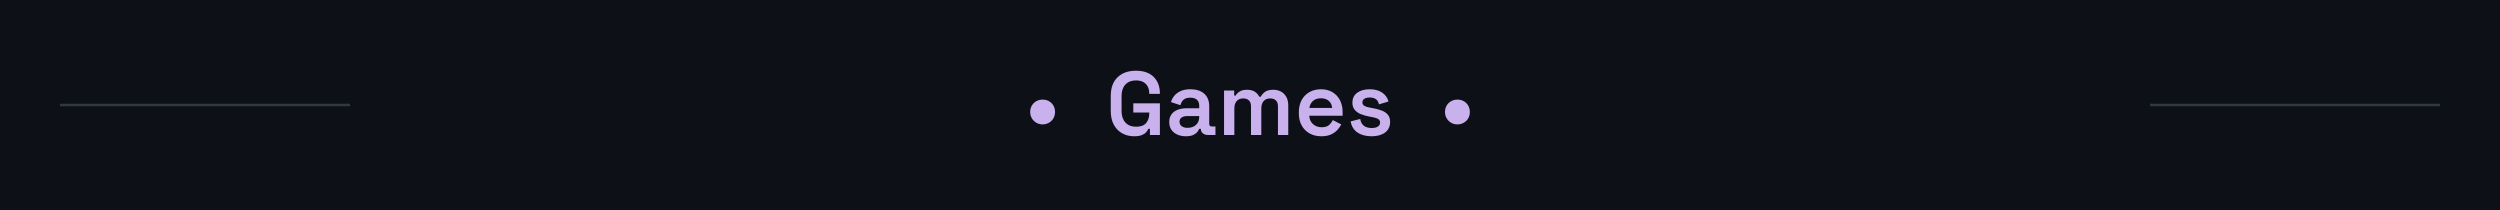
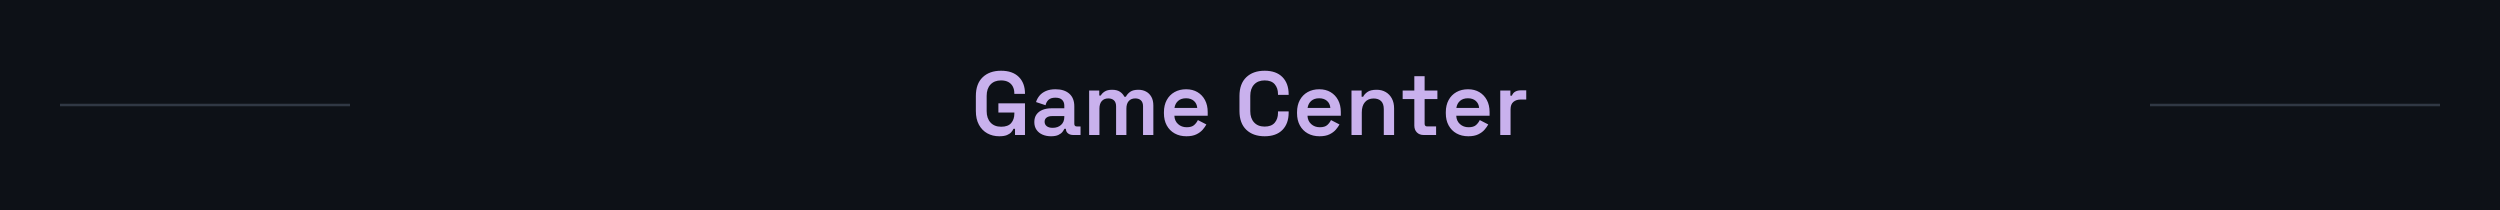
- <svg xmlns="http://www.w3.org/2000/svg" width="1000" height="84" viewBox="0 0 1000 84" role="img" aria-label="Games">
+ <svg xmlns="http://www.w3.org/2000/svg" width="1000" height="84" viewBox="0 0 1000 84" role="img" aria-label="Game Center">
  <rect width="1000" height="84" fill="#0d1117" />
  <path d="M24 42H140M860 42H976" stroke="#303844" />
-   <g transform="translate(410.018 54.000) scale(0.036 -0.036)" fill="#c9b1ed">
-     <path d="M194.688 117.825Q156.675 117.825 125.488 135.95Q94.3 154.075 75.675 185.587Q57.05 217.1 57.05 255.937Q57.05 294.775 74.85 325.875Q92.65 356.975 124.27 375.1Q155.891 393.225 195.1 393.225Q235.175 393.225 266.18 375.475Q297.185 357.725 315.168 326.663Q333.151 295.6 333.151 255.525Q333.151 215.45 314.714 184.387Q296.277 153.325 264.489 135.575Q232.7 117.825 194.688 117.825ZM1211.85 -14.0Q1138.45 -14.0 1079.687 18.5Q1020.925 51.0 986.687 113.675Q952.45 176.35 952.45 266.875V433.125Q952.45 569.0 1028.012 641.5Q1103.575 714.0 1232.35 714.0Q1360.125 714.0 1429.225 645.587Q1498.325 577.175 1498.325 460.875V456.7H1379.874V464.525Q1379.874 504.675 1363.762 536.862Q1347.65 569.049 1314.987 587.774Q1282.325 606.499 1232.35 606.499Q1157.625 606.499 1115.088 560.699Q1072.551 514.9 1072.551 435.125V264.875Q1072.551 185.925 1115.088 138.888Q1157.625 91.851 1234.0 91.851Q1310.025 91.851 1345.125 132.826Q1380.224 173.8 1380.224 237.925V249.675H1202.85V351.875H1498.325V0.0H1387.524V69.1H1370.574Q1362.699 50.875 1346.062 31.437Q1329.425 12.0 1297.637 -1.0Q1265.85 -14.0 1211.85 -14.0ZM1787.275 -14.0Q1734.625 -14.0 1692.712 4.325Q1650.8 22.65 1626.387 57.888Q1601.975 93.125 1601.975 143.6Q1601.975 194.25 1626.387 228.313Q1650.8 262.375 1693.862 279.613Q1736.925 296.85 1791.875 296.85H1935.224V326.775Q1935.224 365.975 1911.125 390.312Q1887.025 414.65 1836.05 414.65Q1786.075 414.65 1760.538 391.4Q1735 368.15 1726.951 330.825L1621.1 365.975Q1633.1 404.85 1659.512 436.875Q1685.925 468.9 1730.162 488.575Q1774.4 508.25 1837.7 508.25Q1934.65 508.25 1990.513 459.425Q2046.375 410.6 2046.375 318.825V124.901Q2046.375 94.901 2074.375 94.901H2115.6V0.0H2035.1Q1999.15 0.0 1976.2 18.087Q1953.25 36.175 1953.25 66.525V68.575H1935.825Q1930.25 54.825 1915.112 35.063Q1899.975 15.3 1869.45 0.65Q1838.925 -14.0 1787.275 -14.0ZM1806.125 79.601Q1863.325 79.601 1899.275 112.075Q1935.224 144.55 1935.224 199.85V210.2H1799.475Q1761.5 210.2 1738.963 193.887Q1716.426 177.575 1716.426 147.075Q1716.426 116.575 1739.963 98.088Q1763.5 79.601 1806.125 79.601ZM2211.15 0.0V494.25H2323.601V438.5H2340.551Q2353.901 463.85 2384.426 483.225Q2414.951 502.6 2466.05 502.6Q2520.1 502.6 2552.888 480.963Q2585.675 459.325 2602.5 425.45H2619.45Q2636.45 458.5 2668.325 480.55Q2700.2 502.6 2758.6 502.6Q2805.3 502.6 2842.713 482.925Q2880.125 463.25 2902.363 424.275Q2924.6 385.3 2924.6 327.225V0.0H2810.149V318.75Q2810.149 361.675 2787.312 384.1Q2764.475 406.524 2723.15 406.524Q2677.525 406.524 2651.313 377.275Q2625.1 348.025 2625.1 293.35V0.0H2510.65V318.75Q2510.65 361.675 2487.812 384.1Q2464.975 406.524 2423.65 406.524Q2378.025 406.524 2351.813 377.275Q2325.601 348.025 2325.601 293.35V0.0ZM3291.8 -14.0Q3217.625 -14.0 3161.3 17.5Q3104.975 49.0 3073.562 106.413Q3042.15 163.825 3042.15 241.125V253.125Q3042.15 330.6 3073.15 387.925Q3104.15 445.25 3159.887 476.75Q3215.625 508.25 3288.925 508.25Q3361.05 508.25 3414.787 476.45Q3468.525 444.65 3498.525 387.85Q3528.525 331.05 3528.525 255.4V214.325H3158.251Q3160.426 156.325 3199.313 121.263Q3238.2 86.201 3295.1 86.201Q3350.725 86.201 3377.912 110.601Q3405.099 135 3419.324 165.975L3513.75 117.225Q3499.575 90.0 3473.075 59.325Q3446.575 28.65 3402.925 7.325Q3359.275 -14.0 3291.8 -14.0ZM3159.251 300.975H3412.249Q3408.249 350.275 3374.862 379.162Q3341.475 408.049 3288.1 408.049Q3233.25 408.049 3200.1 379.162Q3166.951 350.275 3159.251 300.975ZM3850.875 -14.0Q3755.45 -14.0 3693.362 28.0Q3631.275 70.0 3618.1 151.325L3724.126 178.0Q3731.301 139.85 3749.2 118.013Q3767.1 96.175 3793.525 86.888Q3819.95 77.601 3850.875 77.601Q3897.675 77.601 3921.387 94.675Q3945.099 111.75 3945.099 138.25Q3945.099 164.925 3922.562 178.212Q3900.025 191.5 3853.75 199.85L3822.6 205.375Q3771.65 215.025 3729.7 232.35Q3687.75 249.675 3662.537 280.15Q3637.325 310.625 3637.325 358.4Q3637.325 430.475 3690.537 469.363Q3743.75 508.25 3830.7 508.25Q3913.7 508.25 3967.913 471.163Q4022.125 434.075 4038.425 372.15L3932.099 340.35Q3923.749 381.85 3896.975 399.25Q3870.2 416.65 3830.7 416.65Q3791.375 416.65 3769.925 402.662Q3748.476 388.675 3748.476 363.35Q3748.476 336.55 3770.225 323.825Q3791.975 311.1 3829.125 304.575L3860.275 299.05Q3915.225 289.4 3959.762 273.075Q4004.3 256.75 4030.275 226.688Q4056.25 196.625 4056.25 145.675Q4056.25 69.25 4000.538 27.625Q3944.825 -14.0 3850.875 -14.0ZM4803.688 117.825Q4765.675 117.825 4734.488 135.95Q4703.3 154.075 4684.675 185.587Q4666.05 217.1 4666.05 255.937Q4666.05 294.775 4683.85 325.875Q4701.65 356.975 4733.27 375.1Q4764.891 393.225 4804.1 393.225Q4844.175 393.225 4875.18 375.475Q4906.185 357.725 4924.168 326.663Q4942.151 295.6 4942.151 255.525Q4942.151 215.45 4923.714 184.387Q4905.277 153.325 4873.489 135.575Q4841.7 117.825 4803.688 117.825Z" />
+   <g transform="translate(388.454 54.000) scale(0.036 -0.036)" fill="#c9b1ed">
+     <path d="M311.85 -14.0Q238.45 -14.0 179.687 18.5Q120.925 51.0 86.687 113.675Q52.45 176.35 52.45 266.875V433.125Q52.45 569.0 128.012 641.5Q203.575 714.0 332.35 714.0Q460.125 714.0 529.225 645.587Q598.325 577.175 598.325 460.875V456.7H479.874V464.525Q479.874 504.675 463.762 536.862Q447.65 569.049 414.987 587.774Q382.325 606.499 332.35 606.499Q257.625 606.499 215.088 560.699Q172.551 514.9 172.551 435.125V264.875Q172.551 185.925 215.088 138.888Q257.625 91.851 334.0 91.851Q410.025 91.851 445.125 132.826Q480.224 173.8 480.224 237.925V249.675H302.85V351.875H598.325V0.0H487.524V69.1H470.574Q462.699 50.875 446.062 31.437Q429.425 12.0 397.637 -1.0Q365.85 -14.0 311.85 -14.0ZM887.275 -14.0Q834.625 -14.0 792.712 4.325Q750.8 22.65 726.387 57.888Q701.975 93.125 701.975 143.6Q701.975 194.25 726.387 228.313Q750.8 262.375 793.862 279.613Q836.925 296.85 891.875 296.85H1035.224V326.775Q1035.224 365.975 1011.125 390.312Q987.025 414.65 936.05 414.65Q886.075 414.65 860.538 391.4Q835 368.15 826.951 330.825L721.1 365.975Q733.1 404.85 759.512 436.875Q785.925 468.9 830.162 488.575Q874.4 508.25 937.7 508.25Q1034.65 508.25 1090.513 459.425Q1146.375 410.6 1146.375 318.825V124.901Q1146.375 94.901 1174.375 94.901H1215.6V0.0H1135.1Q1099.15 0.0 1076.2 18.087Q1053.25 36.175 1053.25 66.525V68.575H1035.825Q1030.25 54.825 1015.112 35.063Q999.975 15.3 969.45 0.65Q938.925 -14.0 887.275 -14.0ZM906.125 79.601Q963.325 79.601 999.275 112.075Q1035.224 144.55 1035.224 199.85V210.2H899.475Q861.5 210.2 838.963 193.887Q816.426 177.575 816.426 147.075Q816.426 116.575 839.963 98.088Q863.5 79.601 906.125 79.601ZM1311.15 0.0V494.25H1423.601V438.5H1440.551Q1453.901 463.85 1484.426 483.225Q1514.951 502.6 1566.05 502.6Q1620.1 502.6 1652.888 480.963Q1685.675 459.325 1702.5 425.45H1719.45Q1736.45 458.5 1768.325 480.55Q1800.2 502.6 1858.6 502.6Q1905.3 502.6 1942.713 482.925Q1980.125 463.25 2002.363 424.275Q2024.6 385.3 2024.6 327.225V0.0H1910.149V318.75Q1910.149 361.675 1887.312 384.1Q1864.475 406.524 1823.15 406.524Q1777.525 406.524 1751.313 377.275Q1725.1 348.025 1725.1 293.35V0.0H1610.65V318.75Q1610.65 361.675 1587.812 384.1Q1564.975 406.524 1523.65 406.524Q1478.025 406.524 1451.813 377.275Q1425.601 348.025 1425.601 293.35V0.0ZM2391.8 -14.0Q2317.625 -14.0 2261.3 17.5Q2204.975 49.0 2173.562 106.413Q2142.15 163.825 2142.15 241.125V253.125Q2142.15 330.6 2173.15 387.925Q2204.15 445.25 2259.887 476.75Q2315.625 508.25 2388.925 508.25Q2461.05 508.25 2514.787 476.45Q2568.525 444.65 2598.525 387.85Q2628.525 331.05 2628.525 255.4V214.325H2258.251Q2260.426 156.325 2299.313 121.263Q2338.2 86.201 2395.1 86.201Q2450.725 86.201 2477.912 110.601Q2505.099 135 2519.324 165.975L2613.75 117.225Q2599.575 90.0 2573.075 59.325Q2546.575 28.65 2502.925 7.325Q2459.275 -14.0 2391.8 -14.0ZM2259.251 300.975H2512.249Q2508.249 350.275 2474.862 379.162Q2441.475 408.049 2388.1 408.049Q2333.25 408.049 2300.1 379.162Q2266.951 350.275 2259.251 300.975ZM3261.35 -14.0Q3132.575 -14.0 3057.012 58.5Q2981.45 131.0 2981.45 266.875V433.125Q2981.45 569.0 3057.012 641.5Q3132.575 714.0 3261.35 714.0Q3389.125 714.0 3458.575 643.85Q3528.025 573.7 3528.025 451.575V445.75H3409.574V455.225Q3409.574 521.425 3373.15 563.962Q3336.725 606.499 3261.35 606.499Q3186.625 606.499 3144.088 560.699Q3101.551 514.9 3101.551 435.125V264.875Q3101.551 185.925 3144.088 139.713Q3186.625 93.501 3261.35 93.501Q3336.725 93.501 3373.15 136.451Q3409.574 179.4 3409.574 244.775V262.25H3528.025V248.425Q3528.025 126.3 3458.575 56.15Q3389.125 -14.0 3261.35 -14.0ZM3870.8 -14.0Q3796.625 -14.0 3740.3 17.5Q3683.975 49.0 3652.562 106.413Q3621.15 163.825 3621.15 241.125V253.125Q3621.15 330.6 3652.15 387.925Q3683.15 445.25 3738.887 476.75Q3794.625 508.25 3867.925 508.25Q3940.05 508.25 3993.787 476.45Q4047.525 444.65 4077.525 387.85Q4107.525 331.05 4107.525 255.4V214.325H3737.251Q3739.426 156.325 3778.313 121.263Q3817.2 86.201 3874.1 86.201Q3929.725 86.201 3956.912 110.601Q3984.099 135 3998.324 165.975L4092.75 117.225Q4078.575 90.0 4052.075 59.325Q4025.575 28.65 3981.925 7.325Q3938.275 -14.0 3870.8 -14.0ZM3738.251 300.975H3991.249Q3987.249 350.275 3953.862 379.162Q3920.475 408.049 3867.1 408.049Q3812.25 408.049 3779.1 379.162Q3745.951 350.275 3738.251 300.975ZM4226.15 0.0V494.25H4338.601V424.875H4355.551Q4368.601 453.15 4403 477.875Q4437.4 502.6 4506.325 502.6Q4563.45 502.6 4607.038 476.888Q4650.625 451.175 4675.063 405.025Q4699.5 358.875 4699.5 296.0V0.0H4585.049V287.05Q4585.049 347.25 4555.362 376.475Q4525.675 405.699 4471.875 405.699Q4410.9 405.699 4375.75 365.275Q4340.601 324.85 4340.601 250.425V0.0ZM5028.7 0.0Q4981.45 0.0 4952.875 28.663Q4924.3 57.325 4924.3 105.7V399H4794.7V494.25H4924.3V653.15H5038.75V494.25H5180.7V399H5038.75V125.251Q5038.75 95.251 5067.1 95.251H5166.25V0.0ZM5523.8 -14.0Q5449.625 -14.0 5393.3 17.5Q5336.975 49.0 5305.562 106.413Q5274.15 163.825 5274.15 241.125V253.125Q5274.15 330.6 5305.15 387.925Q5336.15 445.25 5391.887 476.75Q5447.625 508.25 5520.925 508.25Q5593.05 508.25 5646.787 476.45Q5700.525 444.65 5730.525 387.85Q5760.525 331.05 5760.525 255.4V214.325H5390.251Q5392.426 156.325 5431.313 121.263Q5470.2 86.201 5527.1 86.201Q5582.725 86.201 5609.912 110.601Q5637.099 135 5651.324 165.975L5745.75 117.225Q5731.575 90.0 5705.075 59.325Q5678.575 28.65 5634.925 7.325Q5591.275 -14.0 5523.8 -14.0ZM5391.251 300.975H5644.249Q5640.249 350.275 5606.862 379.162Q5573.475 408.049 5520.1 408.049Q5465.25 408.049 5432.1 379.162Q5398.951 350.275 5391.251 300.975ZM5879.15 0.0V494.25H5991.601V437.375H6008.551Q6020.076 467.9 6045.926 482.075Q6071.776 496.25 6108.4 496.25H6167.875V394.049H6105.525Q6056.301 394.049 6024.951 367.587Q5993.601 341.125 5993.601 285.85V0.0Z" />
  </g>
</svg>
